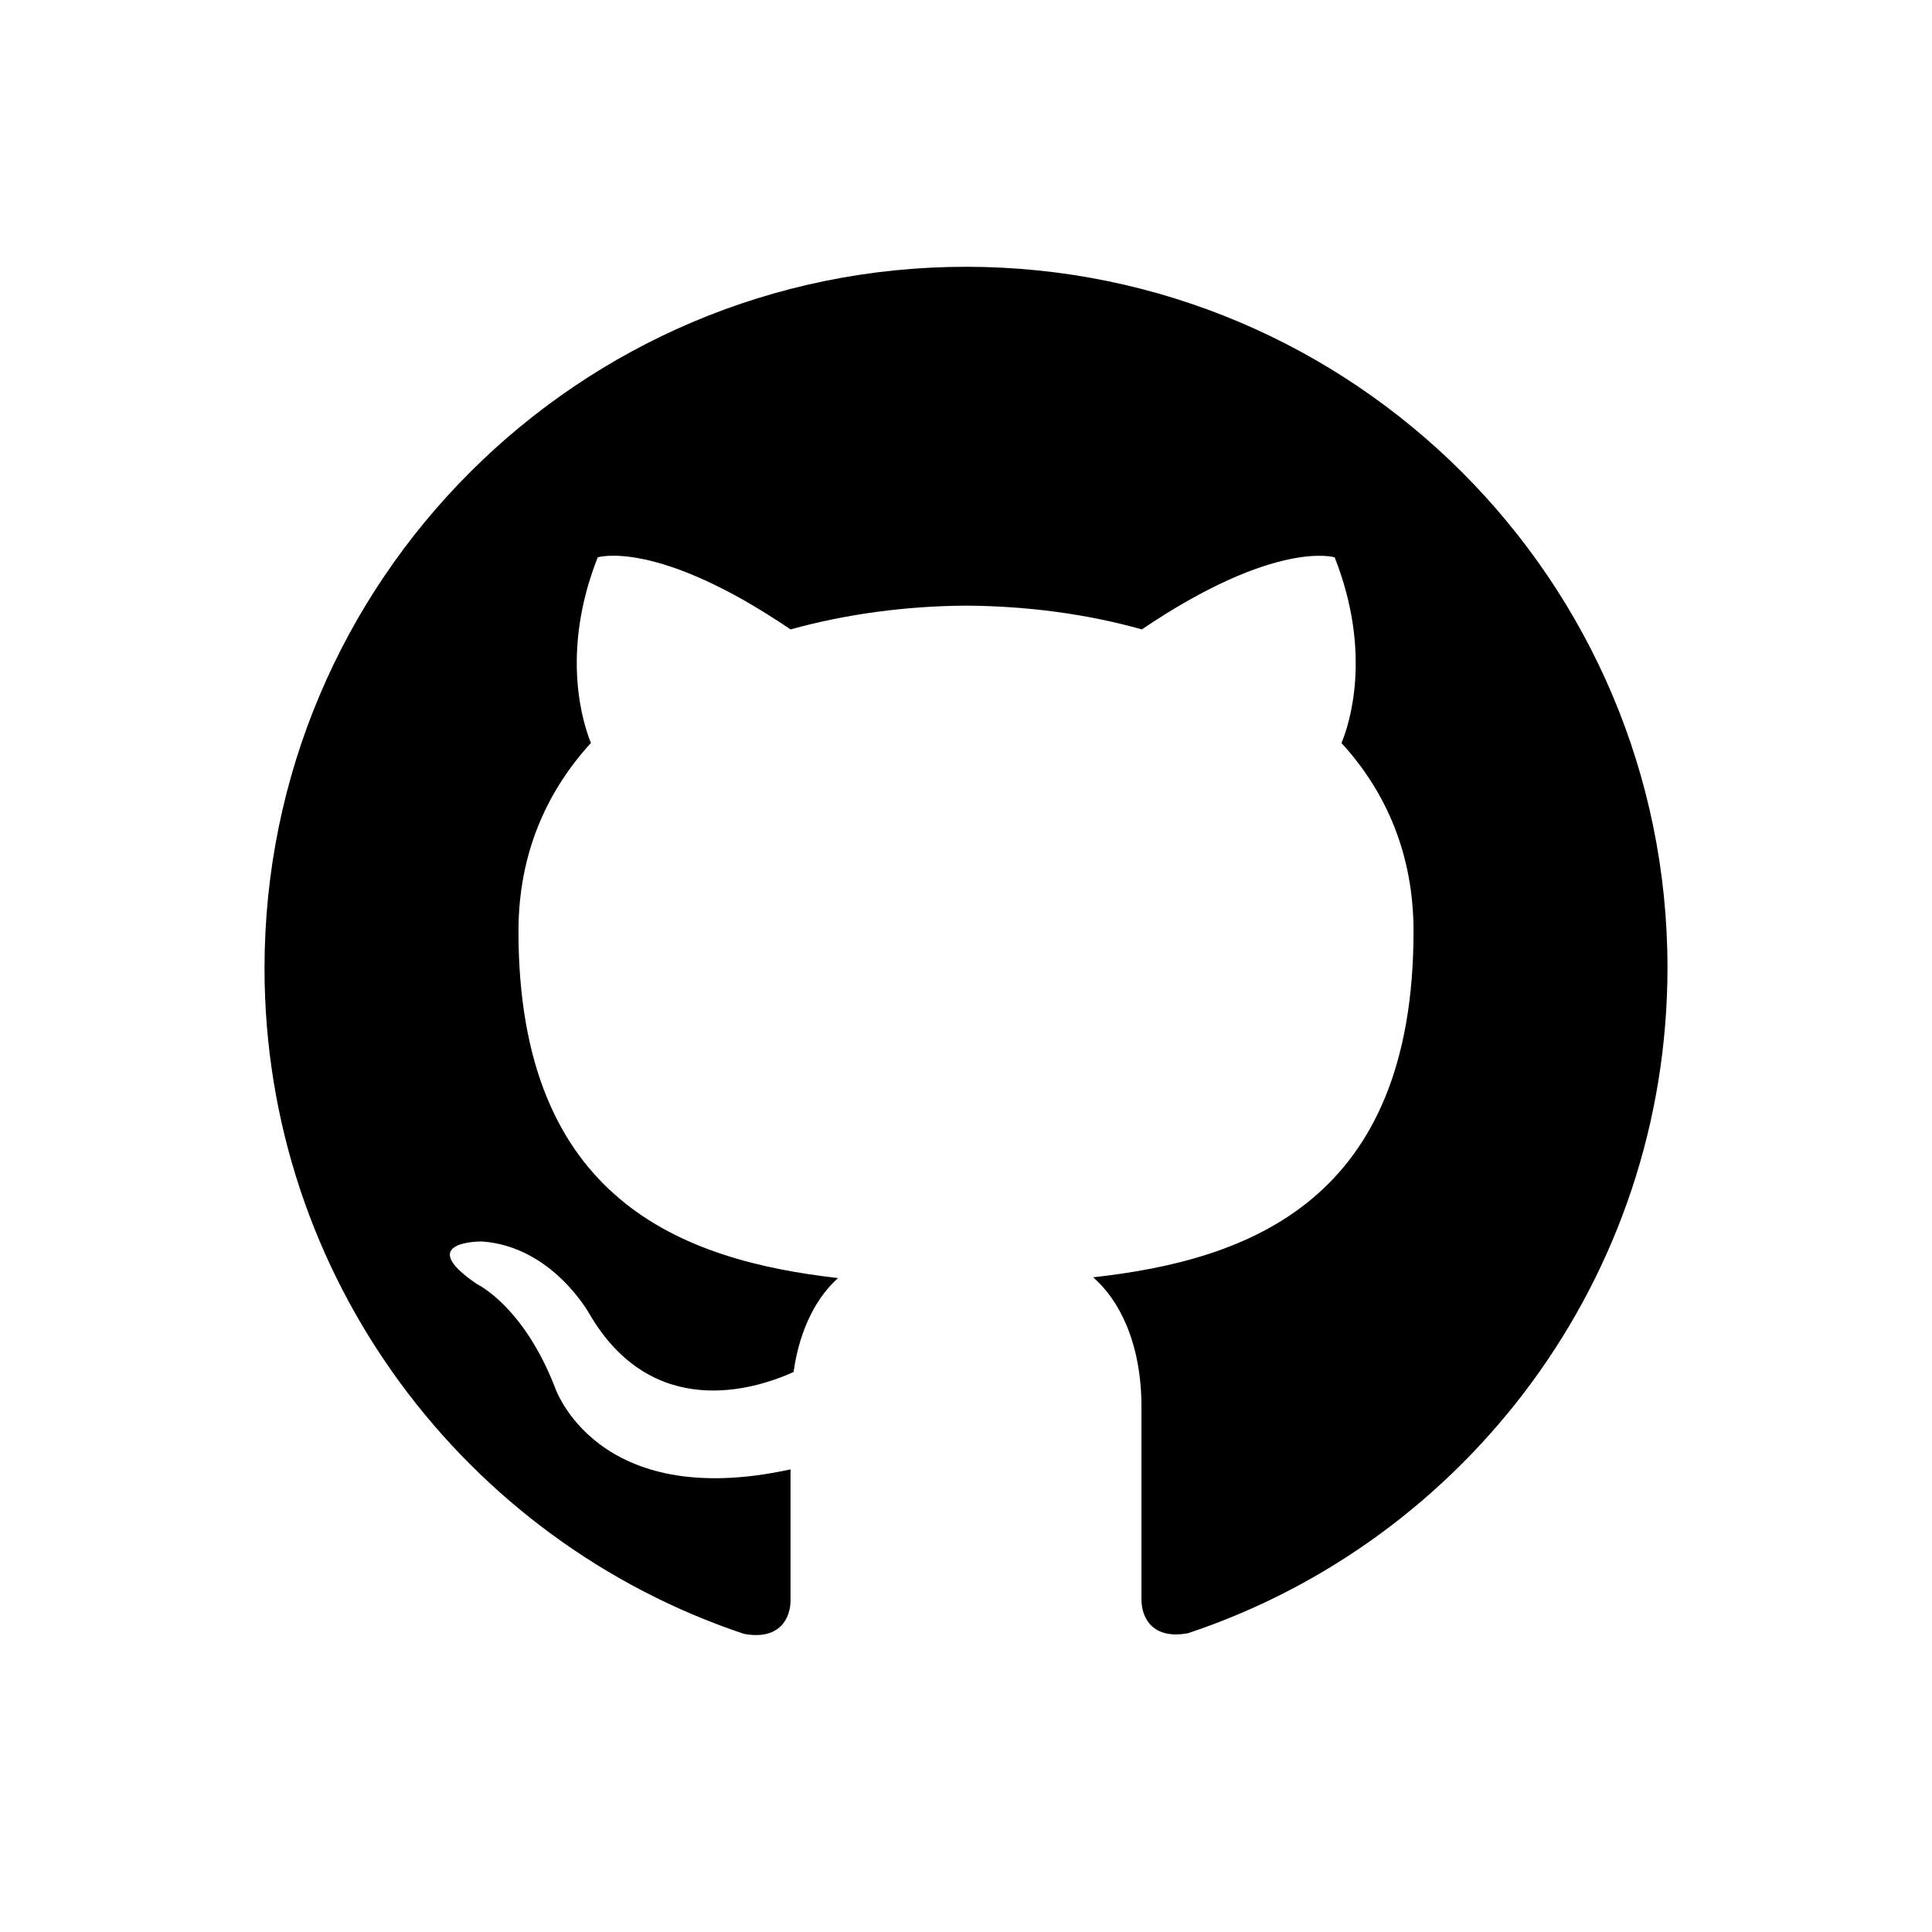
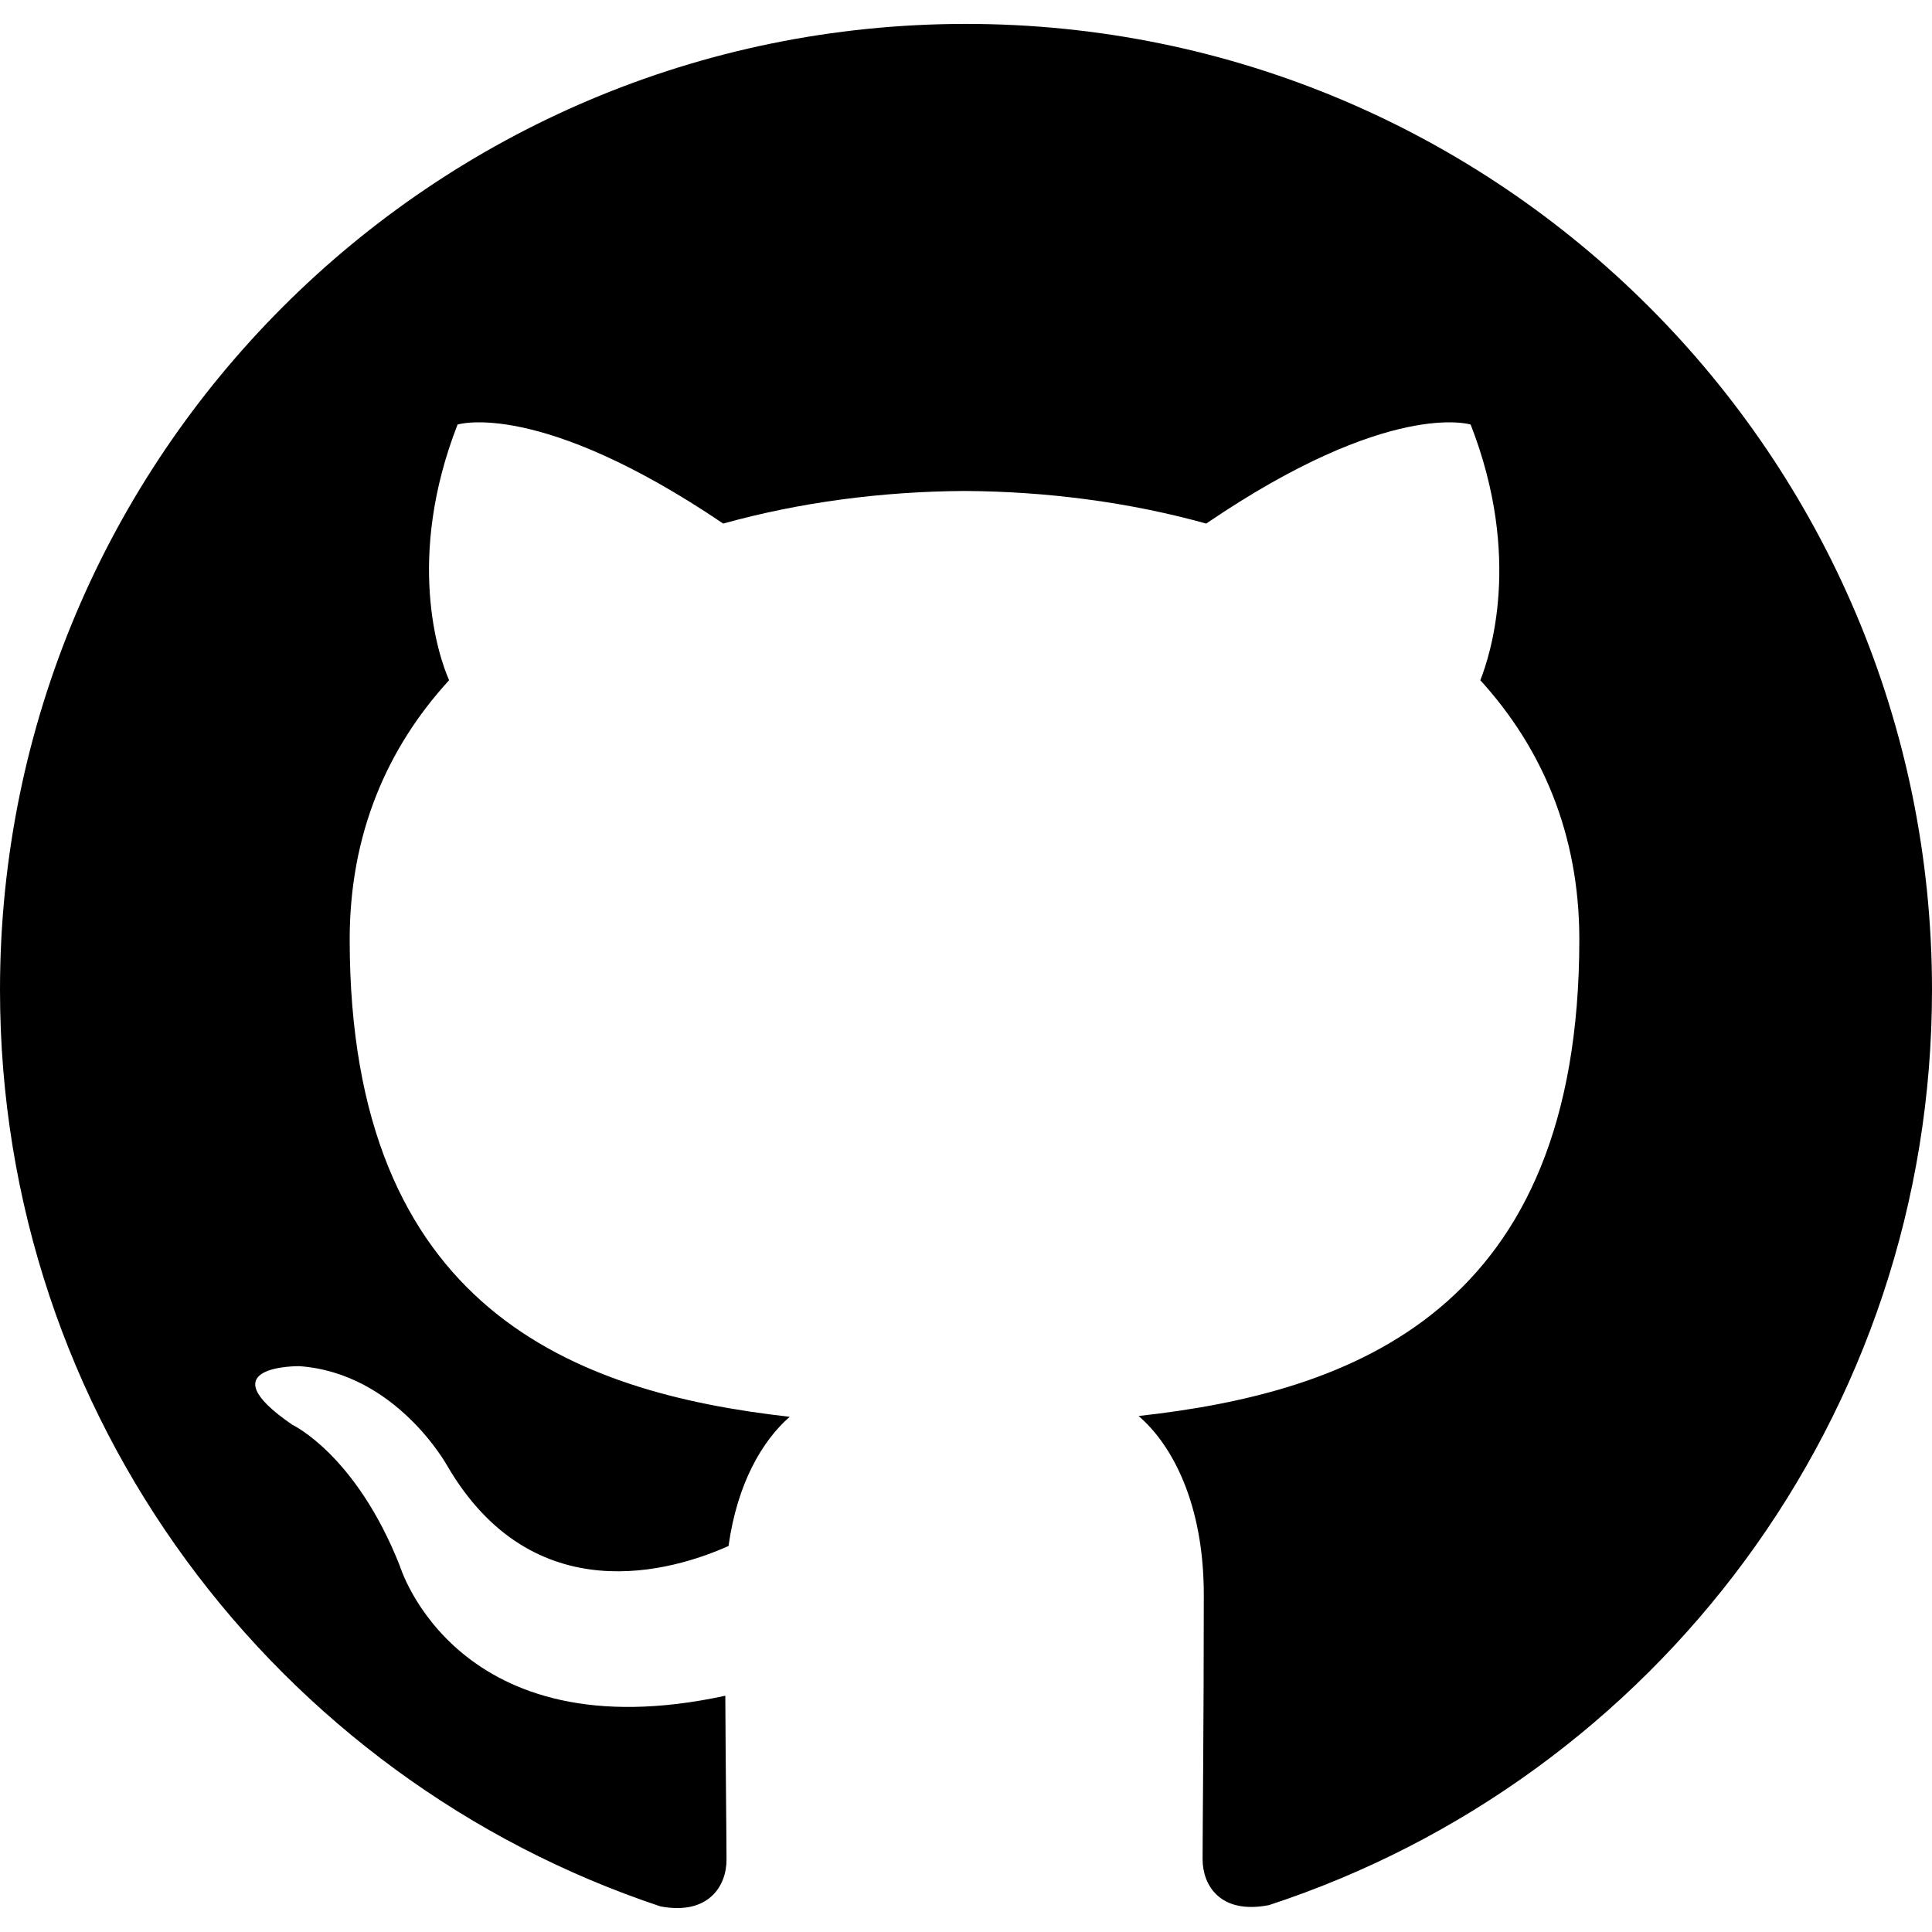
- <svg xmlns="http://www.w3.org/2000/svg" viewBox="0 0 512 512">
-   <path d="M256 70.7c-102.6 0-185.9 83.2-185.9 185.9 0 82.1 53.3 151.8 127.1 176.4 9.3 1.7 12.3-4 12.3-8.9V389.4c-51.7 11.3-62.5-21.9-62.5-21.9 -8.4-21.5-20.6-27.2-20.6-27.2 -16.9-11.5 1.3-11.3 1.3-11.3 18.7 1.3 28.5 19.2 28.5 19.2 16.6 28.4 43.5 20.2 54.1 15.4 1.7-12 6.5-20.2 11.8-24.9 -41.3-4.7-84.7-20.6-84.7-91.9 0-20.3 7.3-36.9 19.2-49.9 -1.9-4.7-8.3-23.6 1.8-49.2 0 0 15.6-5 51.1 19.1 14.8-4.1 30.7-6.2 46.5-6.3 15.8 0.1 31.7 2.1 46.6 6.3 35.5-24 51.1-19.1 51.1-19.1 10.1 25.6 3.8 44.5 1.8 49.2 11.9 13 19.1 29.6 19.1 49.9 0 71.4-43.5 87.1-84.9 91.7 6.7 5.8 12.8 17.1 12.8 34.4 0 24.9 0 44.9 0 51 0 4.9 3 10.7 12.4 8.9 73.8-24.6 127-94.3 127-176.4C441.9 153.9 358.6 70.7 256 70.7z" />
+ <svg xmlns="http://www.w3.org/2000/svg" role="img" viewBox="0 0 24 24">
+   <path d="M12 .297c-6.63 0-12 5.373-12 12 0 5.303 3.438 9.8 8.205 11.385.6.113.82-.258.82-.577 0-.285-.01-1.04-.015-2.04-3.338.724-4.042-1.61-4.042-1.61C4.422 18.07 3.633 17.7 3.633 17.7c-1.087-.744.084-.729.084-.729 1.205.084 1.838 1.236 1.838 1.236 1.07 1.835 2.809 1.305 3.495.998.108-.776.417-1.305.76-1.605-2.665-.3-5.466-1.332-5.466-5.93 0-1.31.465-2.38 1.235-3.22-.135-.303-.54-1.523.105-3.176 0 0 1.005-.322 3.3 1.23.96-.267 1.98-.399 3-.405 1.02.006 2.04.138 3 .405 2.28-1.552 3.285-1.23 3.285-1.23.645 1.653.24 2.873.12 3.176.765.84 1.23 1.91 1.23 3.22 0 4.61-2.805 5.625-5.475 5.92.42.36.81 1.096.81 2.22 0 1.606-.015 2.896-.015 3.286 0 .315.21.69.825.57C20.565 22.092 24 17.592 24 12.297c0-6.627-5.373-12-12-12" />
</svg>
